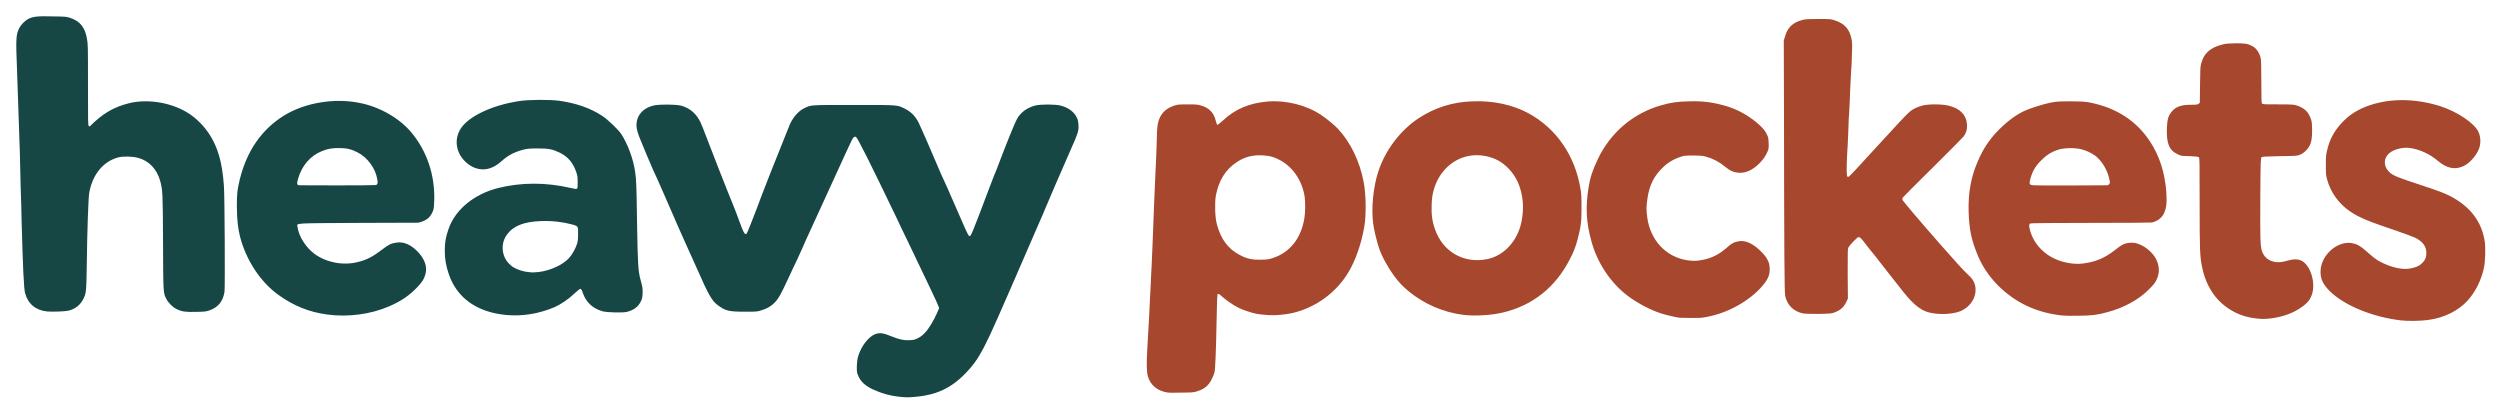
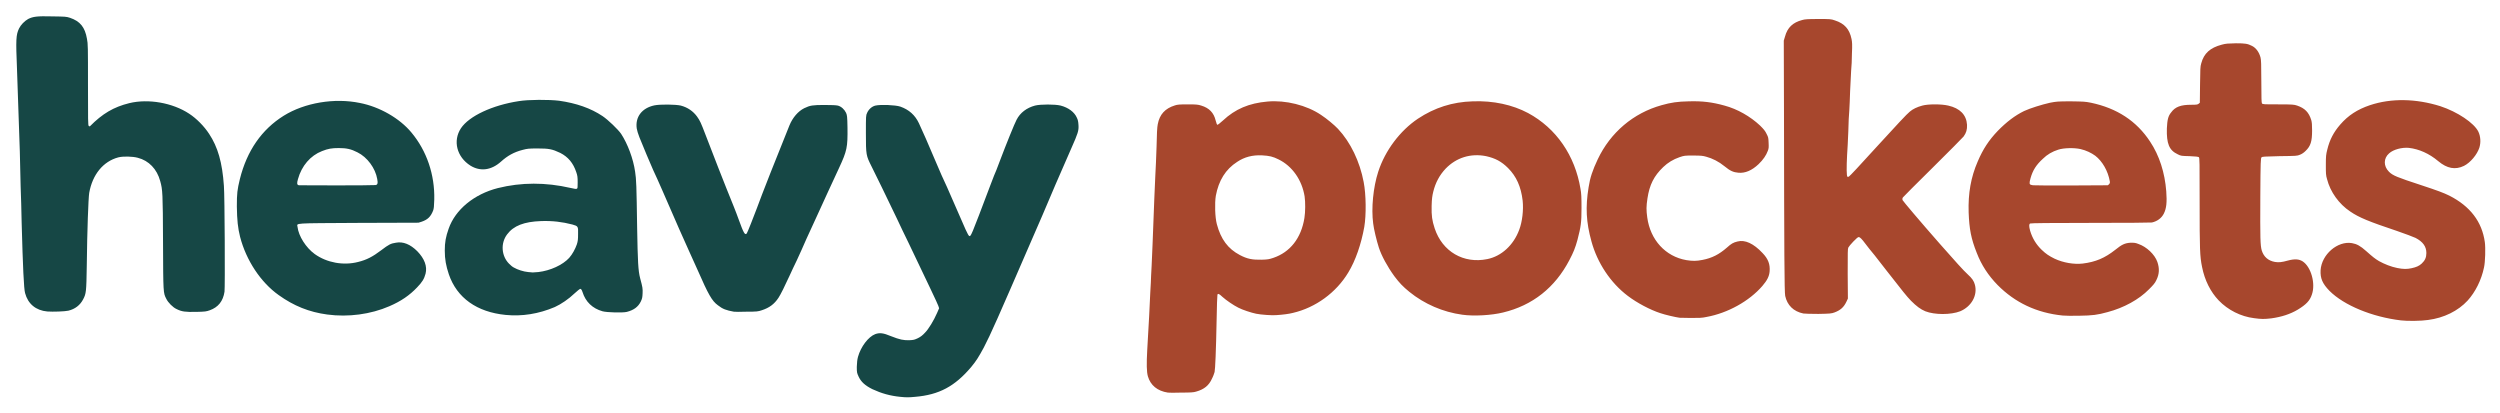
<svg xmlns="http://www.w3.org/2000/svg" viewBox="0 0 1236 204" role="img" aria-label="heavy pockets">
-   <path fill="#164745" fill-rule="evenodd" d="M445.1 196.2C440.1 195.7 435.8 194.5 431.3 192.4C427.7 190.6 425.7 188.8 424.5 186.2C423.7 184.4 423.6 184.3 423.6 181.4C423.7 179.1 423.8 177.9 424.2 176.4C425.6 171.4 429.3 166.5 432.7 165.2C434.9 164.4 436.7 164.6 440.5 166.2C444.8 167.9 446.7 168.3 449.6 168.2C451.7 168.1 452.1 168.0 453.8 167.2C455.2 166.5 456.1 165.8 457.3 164.5C459.1 162.7 461.7 158.4 463.3 154.7L464.3 152.4L463.9 151.2C463.6 150.2 458.6 139.8 449.2 120.1C447.5 116.7 444.9 111.2 443.4 108.0C430.1 80.3 424.0 68.2 423.2 67.7C422.4 67.3 421.7 67.9 420.8 70.0C420.3 71.0 419.3 73.3 418.4 75.1C415.8 80.8 412.3 88.4 409.2 95.2C407.5 98.9 405.1 104.2 403.8 107.0C402.5 109.8 400.2 114.8 398.7 118.1C397.3 121.4 395.1 126.2 393.9 128.8C392.7 131.3 391.2 134.4 390.6 135.8C388.1 141.3 385.9 145.7 384.9 147.2C382.8 150.4 380.3 152.2 376.5 153.4C374.4 154.1 374.2 154.1 368.2 154.1C360.3 154.1 358.7 153.7 354.9 150.9C352.0 148.8 350.2 145.6 344.9 133.5C343.4 130.1 341.5 125.9 340.7 124.2C339.3 121.2 333.3 107.7 327.4 94.0C326.0 90.8 324.0 86.3 322.9 84.0C321.1 79.9 318.3 73.3 316.1 67.8C315.5 66.3 314.9 64.3 314.8 63.5C314.0 57.8 317.4 53.4 323.5 52.1C326.4 51.5 334.0 51.6 336.6 52.2C340.0 53.1 342.7 55.0 344.6 57.6C346.1 59.7 346.5 60.6 348.8 66.6C351.3 73.2 358.3 91.2 362.8 102.2C363.6 104.1 364.6 106.9 365.2 108.5C367.6 115.1 368.3 116.5 369.2 115.4C369.5 115.1 372.8 106.7 374.1 103.2C376.4 96.8 384.8 75.5 390.3 62.0C391.9 58.1 394.6 55.0 397.6 53.5C401.1 51.8 400.3 51.9 422.2 51.9C444.6 51.9 443.4 51.8 447.5 53.8C450.6 55.4 452.7 57.6 454.3 60.9C455.7 63.9 459.5 72.5 462.1 78.7C463.2 81.2 464.7 84.8 465.5 86.6C467.1 89.9 468.7 93.6 472.8 103.0C477.0 112.8 478.6 116.3 479.1 116.6C480.0 117.1 479.8 117.6 489.7 91.4C490.9 88.2 492.2 84.9 492.6 84.1C492.9 83.3 493.9 80.8 494.7 78.6C497.3 71.7 501.7 60.8 502.6 59.2C504.4 55.7 507.6 53.3 511.7 52.2C514.4 51.5 521.6 51.5 524.4 52.2C528.2 53.2 531.2 55.4 532.4 58.2C532.9 59.2 533.1 60.1 533.2 61.8C533.4 64.6 532.9 66.0 529.8 73.0C528.5 76.0 525.0 84.1 521.9 91.1C518.9 98.1 515.9 105.1 515.3 106.6C514.6 108.1 511.9 114.3 509.3 120.4C493.7 156.4 489.8 165.3 486.4 171.8C483.8 176.6 482.6 178.5 480.2 181.4C472.1 191.0 464.3 195.2 452.4 196.2C449.3 196.5 448.0 196.5 445.1 196.2ZM161.8 155.5C152.8 154.3 145.2 151.2 137.8 145.9C128.9 139.6 121.7 128.7 118.7 117.1C117.6 112.7 117.2 108.9 117.1 102.1C117.1 95.5 117.3 93.9 118.6 88.5C122.1 74.5 129.4 64.0 140.3 57.2C150.6 50.8 165.3 48.3 177.9 50.9C187.7 52.8 197.6 58.5 203.4 65.5C211.0 74.6 215.0 86.4 214.7 98.7C214.6 102.2 214.5 103.1 214.1 104.2C212.9 107.2 211.4 108.6 208.5 109.6L206.9 110.1L177.2 110.2C144.0 110.4 146.9 110.2 147.1 112.2C147.6 116.7 151.3 122.5 155.6 125.6C161.6 129.9 169.8 131.4 177.1 129.5C181.2 128.5 184.3 126.9 188.5 123.7C192.3 120.8 193.2 120.4 195.7 120.0C199.3 119.3 202.9 120.8 206.3 124.2C209.9 127.9 211.3 131.7 210.4 135.3C209.7 137.9 208.8 139.4 206.2 142.1C202.5 146.0 198.3 148.9 192.5 151.4C183.3 155.4 172.2 156.9 161.8 155.5ZM250.0 155.7C235.8 154.3 225.9 147.3 221.9 135.6C220.5 131.4 219.9 128.2 219.9 123.9C219.9 119.7 220.4 117.1 221.8 113.1C225.1 103.6 234.4 96.0 246.1 93.0C257.7 90.1 269.8 90.1 282.0 92.9C284.1 93.4 284.9 93.5 285.2 93.3C285.6 93.1 285.6 92.6 285.6 90.1C285.6 87.6 285.5 86.8 284.9 85.1C283.4 80.6 280.9 77.6 277.0 75.6C273.0 73.7 271.4 73.4 265.8 73.4C261.3 73.4 260.7 73.5 258.4 74.1C254.1 75.2 250.9 77.0 247.7 79.9C242.9 84.2 237.5 84.9 232.6 81.9C225.8 77.6 223.8 69.6 227.9 63.4C231.9 57.4 243.4 52.0 256.5 50.0C261.3 49.2 271.4 49.2 276.4 49.8C284.9 51.0 292.1 53.5 297.9 57.4C300.6 59.2 305.6 64.0 307.1 66.2C310.3 71.1 313.1 78.5 314.0 84.9C314.6 88.7 314.7 91.8 315.0 112.6C315.3 129.3 315.5 133.8 316.5 137.6C317.7 142.1 317.8 142.6 317.7 145.0C317.6 147.1 317.5 147.6 316.8 149.1C315.5 151.7 313.4 153.3 309.9 154.2C307.9 154.7 300.1 154.5 297.9 153.9C292.9 152.5 289.5 149.2 288.0 144.4C287.6 143.2 287.3 142.8 286.8 142.8C286.7 142.8 285.4 143.8 284.0 145.1C281.2 147.8 277.4 150.4 274.3 151.8C266.3 155.2 258.1 156.5 250.0 155.7ZM23.4 154.0C17.7 153.5 13.8 150.2 12.4 144.9C11.8 142.9 11.3 132.0 10.7 109.9C10.6 104.7 10.4 96.7 10.2 92.1C10.1 87.6 9.9 79.8 9.8 74.9C9.4 62.8 8.8 45.1 8.4 34.1C7.8 19.4 7.9 17.3 9.4 14.1C10.2 12.4 12.1 10.4 13.9 9.4C16.3 8.2 18.3 7.9 25.8 8.1C32.4 8.2 32.7 8.2 34.6 8.8C39.6 10.5 42.0 13.4 43.0 19.2C43.5 21.7 43.5 23.1 43.5 41.9C43.5 59.5 43.5 62.0 43.9 62.3C44.1 62.4 44.3 62.5 44.4 62.5C50.6 56.2 56.2 52.9 63.9 51.0C73.3 48.7 85.3 50.8 93.5 56.2C97.2 58.6 101.0 62.5 103.4 66.2C107.7 72.7 109.9 80.3 110.7 91.9C111.1 96.7 111.3 142.1 111.0 144.2C110.3 148.9 107.9 151.9 103.7 153.4C102.0 154.0 101.5 154.1 97.0 154.2C91.6 154.3 89.9 154.1 87.3 152.8C85.5 152.0 83.1 149.6 82.2 147.7C80.7 144.8 80.7 144.9 80.6 119.8C80.5 95.2 80.4 93.8 79.2 89.5C77.6 83.6 73.6 79.4 68.1 78.0C65.5 77.3 60.9 77.2 58.5 77.8C51.0 79.8 45.7 86.3 44.1 95.4C43.7 98.0 43.1 113.6 42.9 131.4C42.7 144.2 42.6 145.2 41.1 148.0C39.6 150.9 37.1 152.8 33.8 153.6C32.1 154.0 26.2 154.2 23.4 154.0ZM266.2 134.5C272.1 133.8 278.2 131.0 281.4 127.5C283.0 125.7 284.4 123.1 285.2 120.8C285.7 119.2 285.8 118.4 285.8 115.7C285.9 111.9 285.8 111.8 283.0 111.0C278.0 109.7 273.1 109.1 267.5 109.3C259.1 109.6 253.9 111.6 250.7 115.9C247.4 120.3 247.9 126.6 251.7 130.4C252.4 131.1 253.4 132.0 254.1 132.3C255.8 133.3 258.8 134.3 261.1 134.5C262.2 134.6 263.3 134.7 263.4 134.7C263.6 134.7 264.8 134.6 266.2 134.5ZM185.6 91.5C186.7 91.4 186.9 90.6 186.5 88.5C185.6 83.2 181.6 77.7 176.7 75.3C173.6 73.7 171.3 73.2 167.5 73.2C164.1 73.2 162.2 73.5 159.2 74.7C153.5 76.9 149.1 82.0 147.3 88.6C146.7 90.7 146.8 91.4 147.8 91.6C148.5 91.7 184.6 91.7 185.6 91.5Z" />
+   <path fill="#164745" fill-rule="evenodd" d="M445.1 196.2C440.1 195.7 435.8 194.5 431.3 192.4C427.7 190.6 425.7 188.8 424.5 186.2C423.7 184.4 423.6 184.3 423.6 181.4C423.7 179.1 423.8 177.9 424.2 176.4C425.6 171.4 429.3 166.5 432.7 165.2C434.9 164.4 436.7 164.6 440.5 166.2C444.8 167.9 446.7 168.3 449.6 168.2C451.7 168.1 452.1 168.0 453.8 167.2C455.2 166.5 456.1 165.8 457.3 164.5C459.1 162.7 461.7 158.4 463.3 154.7L464.3 152.4L463.9 151.2C463.6 150.2 458.6 139.8 449.2 120.1C447.5 116.7 444.9 111.2 443.4 108.0C438.3 97.4 432.9 86.2 430.9 82.3C428.2 76.9 428.1 76.7 428.1 65.9C428.1 57.2 428.1 57.1 428.7 55.8C429.5 54.0 431.1 52.6 432.8 52.2C435.4 51.6 442.7 51.9 445.1 52.7C449.4 54.2 452.4 56.9 454.3 60.9C455.7 63.9 459.5 72.4 462.1 78.7C463.2 81.2 464.7 84.8 465.5 86.6C467.1 89.9 468.7 93.6 472.8 103.0C477.0 112.8 478.6 116.3 479.1 116.6C480.0 117.1 479.8 117.6 489.7 91.4C490.9 88.2 492.2 84.9 492.6 84.1C492.9 83.3 493.9 80.8 494.7 78.6C497.3 71.7 501.7 60.8 502.6 59.2C504.4 55.7 507.6 53.3 511.7 52.2C514.4 51.5 521.6 51.5 524.4 52.2C528.2 53.2 531.2 55.4 532.4 58.2C532.9 59.2 533.1 60.1 533.2 61.8C533.4 64.6 532.9 66.0 529.8 73.0C528.5 76.0 525.0 84.1 521.9 91.1C518.9 98.1 515.9 105.1 515.3 106.6C514.6 108.1 511.9 114.3 509.3 120.4C493.7 156.4 489.8 165.3 486.4 171.8C483.8 176.6 482.6 178.5 480.2 181.4C472.1 191.0 464.3 195.2 452.4 196.2C449.3 196.5 448.0 196.5 445.1 196.2ZM161.8 155.5C152.8 154.3 145.2 151.2 137.8 145.9C128.9 139.6 121.7 128.7 118.7 117.1C117.6 112.7 117.2 108.9 117.1 102.1C117.1 95.5 117.3 93.9 118.6 88.5C122.1 74.5 129.4 64.0 140.3 57.2C150.6 50.8 165.3 48.3 177.9 50.9C187.7 52.8 197.6 58.5 203.4 65.5C211.0 74.6 215.0 86.4 214.7 98.7C214.6 102.2 214.5 103.1 214.1 104.2C212.9 107.2 211.4 108.6 208.5 109.6L206.9 110.1L177.2 110.2C144.0 110.4 146.9 110.2 147.1 112.2C147.6 116.7 151.3 122.5 155.6 125.6C161.6 129.9 169.8 131.4 177.1 129.5C181.2 128.5 184.3 126.9 188.5 123.7C192.3 120.8 193.2 120.4 195.7 120.0C199.3 119.3 202.9 120.8 206.3 124.2C209.9 127.9 211.3 131.7 210.4 135.3C209.7 137.9 208.8 139.4 206.2 142.1C202.5 146.0 198.3 148.9 192.5 151.4C183.3 155.4 172.2 156.9 161.8 155.5ZM250.0 155.7C235.8 154.3 225.9 147.3 221.9 135.6C220.5 131.4 219.9 128.2 219.9 123.9C219.9 119.7 220.4 117.1 221.8 113.1C225.1 103.6 234.4 96.0 246.1 93.0C257.7 90.1 269.8 90.1 282.0 92.9C284.1 93.4 284.9 93.5 285.2 93.3C285.6 93.1 285.6 92.6 285.6 90.1C285.6 87.6 285.5 86.8 284.9 85.1C283.4 80.6 280.9 77.6 277.0 75.6C273.0 73.7 271.4 73.4 265.8 73.4C261.3 73.4 260.7 73.5 258.4 74.1C254.1 75.2 250.9 77.0 247.7 79.9C242.9 84.2 237.5 84.9 232.6 81.9C225.8 77.6 223.8 69.6 227.9 63.4C231.9 57.4 243.4 52.0 256.5 50.0C261.3 49.2 271.4 49.2 276.4 49.8C284.9 51.0 292.1 53.5 297.9 57.4C300.6 59.2 305.6 64.0 307.1 66.2C310.3 71.1 313.1 78.5 314.0 84.9C314.6 88.7 314.7 91.8 315.0 112.6C315.3 129.3 315.5 133.8 316.5 137.6C317.7 142.1 317.8 142.6 317.7 145.0C317.6 147.1 317.5 147.6 316.8 149.1C315.5 151.7 313.4 153.3 309.9 154.2C307.9 154.7 300.1 154.5 297.9 153.9C292.9 152.5 289.5 149.2 288.0 144.4C287.6 143.2 287.3 142.8 286.8 142.8C286.7 142.8 285.4 143.8 284.0 145.1C281.2 147.8 277.4 150.4 274.3 151.8C266.3 155.2 258.1 156.5 250.0 155.7ZM23.4 154.0C17.7 153.5 13.8 150.2 12.4 144.9C11.8 142.9 11.3 132.0 10.7 109.9C10.6 104.7 10.4 96.7 10.2 92.1C10.1 87.6 9.9 79.8 9.8 74.9C9.4 62.8 8.8 45.1 8.4 34.1C7.8 19.4 7.9 17.3 9.4 14.1C10.2 12.4 12.1 10.4 13.9 9.4C16.3 8.2 18.3 7.9 25.8 8.1C32.4 8.2 32.7 8.2 34.6 8.8C39.6 10.5 42.0 13.4 43.0 19.2C43.5 21.7 43.5 23.1 43.5 41.9C43.5 59.5 43.5 62.0 43.9 62.3C44.1 62.4 44.3 62.5 44.4 62.5C50.6 56.2 56.2 52.9 63.9 51.0C73.3 48.7 85.3 50.8 93.5 56.2C97.2 58.6 101.0 62.5 103.4 66.2C107.7 72.7 109.9 80.3 110.7 91.9C111.1 96.7 111.3 142.1 111.0 144.2C110.3 148.9 107.9 151.9 103.7 153.4C102.0 154.0 101.5 154.1 97.0 154.2C91.6 154.3 89.9 154.1 87.3 152.8C85.5 152.0 83.1 149.6 82.2 147.7C80.7 144.8 80.7 144.9 80.6 119.8C80.5 95.2 80.4 93.8 79.2 89.5C77.6 83.6 73.6 79.4 68.1 78.0C65.5 77.3 60.9 77.2 58.5 77.8C51.0 79.8 45.7 86.3 44.1 95.4C43.7 98.0 43.1 113.6 42.9 131.4C42.7 144.2 42.6 145.2 41.1 148.0C39.6 150.9 37.1 152.8 33.8 153.6C32.1 154.0 26.2 154.2 23.4 154.0ZM362.8 154.1C359.0 153.4 357.3 152.8 354.9 150.9C352.0 148.8 350.2 145.6 344.9 133.5C343.4 130.1 341.5 125.9 340.7 124.2C339.3 121.2 333.3 107.7 327.4 94.0C326.0 90.8 324.0 86.3 322.9 84.0C321.1 79.9 318.3 73.3 316.1 67.8C315.5 66.3 314.9 64.3 314.8 63.5C314.0 57.8 317.4 53.4 323.5 52.1C326.4 51.5 334.0 51.6 336.6 52.2C340.0 53.1 342.7 55.0 344.6 57.6C346.1 59.7 346.5 60.6 348.8 66.6C351.3 73.2 358.3 91.2 362.8 102.2C363.6 104.1 364.6 106.9 365.2 108.5C367.6 115.1 368.3 116.5 369.2 115.4C369.5 115.1 372.8 106.7 374.1 103.2C376.4 96.8 384.8 75.5 390.3 62.0C391.9 58.1 394.6 55.0 397.6 53.5C400.5 52.1 401.8 51.9 407.6 51.9C411.2 51.9 413.3 52.0 414.2 52.2C415.9 52.6 417.5 54.1 418.3 55.8C418.8 57.0 418.9 57.5 419.0 63.1C419.1 72.8 418.8 74.5 414.8 83.1C413.4 86.2 410.9 91.6 409.2 95.2C407.5 98.9 405.1 104.2 403.8 107.0C402.5 109.8 400.2 114.8 398.7 118.1C397.3 121.4 395.1 126.2 393.9 128.8C392.7 131.3 391.2 134.4 390.6 135.8C388.1 141.3 385.9 145.7 384.9 147.2C382.8 150.4 380.3 152.2 376.6 153.4C374.8 154.0 374.2 154.1 369.0 154.1C365.9 154.2 363.1 154.2 362.8 154.1ZM266.2 134.5C272.1 133.8 278.2 131.0 281.4 127.5C283.0 125.7 284.4 123.1 285.2 120.8C285.7 119.2 285.8 118.4 285.8 115.7C285.9 111.9 285.8 111.8 283.0 111.0C278.0 109.7 273.1 109.1 267.5 109.3C259.1 109.6 253.9 111.6 250.7 115.9C247.4 120.3 247.9 126.6 251.7 130.4C252.4 131.1 253.4 132.0 254.1 132.3C255.8 133.3 258.8 134.3 261.1 134.5C262.2 134.6 263.3 134.7 263.4 134.7C263.6 134.7 264.8 134.6 266.2 134.5ZM185.6 91.5C186.7 91.4 186.9 90.6 186.5 88.5C185.6 83.2 181.6 77.7 176.7 75.3C173.6 73.7 171.3 73.2 167.5 73.2C164.1 73.2 162.2 73.5 159.2 74.7C153.5 76.9 149.1 82.0 147.3 88.6C146.7 90.7 146.8 91.4 147.8 91.6C148.5 91.7 184.6 91.7 185.6 91.5Z" />
  <path fill="#A7472D" fill-rule="evenodd" d="M577.4 194.1C572.2 193.3 568.8 190.5 567.5 186.0C566.9 183.8 566.8 180.1 567.2 172.9C567.9 161.0 568.5 150.2 568.7 144.6C568.9 141.2 569.1 137.5 569.1 136.4C569.3 134.3 570.3 109.8 570.7 98.0C570.9 94.4 571.1 89.2 571.2 86.6C571.4 84.0 571.6 77.7 571.8 72.6C571.9 66.5 572.1 62.7 572.4 61.4C573.3 56.6 576.0 53.6 580.9 52.1C582.1 51.7 583.2 51.6 587.2 51.6C591.6 51.6 592.3 51.7 593.9 52.2C597.9 53.4 600.1 55.8 601.0 59.5C601.4 61.1 601.7 61.8 602.0 61.7C602.1 61.7 603.3 60.8 604.6 59.6C610.7 53.9 617.5 51.0 626.7 50.2C635.6 49.4 646.0 52.0 653.1 56.8C656.0 58.7 659.7 61.8 661.5 63.7C667.7 70.3 672.3 79.9 674.2 90.0C675.4 96.2 675.5 106.3 674.5 112.2C673.0 120.6 670.2 128.8 666.6 134.7C660.6 144.7 650.4 152.1 639.2 154.7C637.3 155.2 634.2 155.6 631.0 155.8C629.1 156.0 623.3 155.6 621.0 155.1C618.6 154.6 614.3 153.2 612.2 152.1C609.8 150.9 606.3 148.5 604.4 146.8C602.7 145.2 602.2 145.0 601.9 145.7C601.8 145.9 601.6 151.5 601.5 158.1C601.2 174.0 600.8 182.4 600.5 183.9C600.3 184.6 599.8 186.1 599.2 187.2C597.7 190.6 595.3 192.5 591.4 193.6C590.2 194.0 588.6 194.1 584.0 194.1C580.8 194.2 577.8 194.2 577.4 194.1ZM1187.0 158.4C1172.8 156.7 1158.9 151.0 1151.7 143.8C1148.2 140.2 1147.1 137.6 1147.3 133.6C1147.8 125.8 1155.7 119.0 1162.8 120.2C1165.2 120.6 1167.0 121.6 1169.8 124.1C1173.3 127.2 1174.2 127.9 1176.2 129.1C1178.9 130.6 1182.2 131.9 1185.2 132.5C1188.2 133.1 1190.0 133.1 1192.3 132.6C1194.6 132.1 1196.0 131.5 1197.3 130.3C1198.9 128.8 1199.6 127.3 1199.6 125.1C1199.6 121.9 1197.9 119.5 1194.2 117.6C1193.2 117.1 1189.1 115.6 1185.1 114.2C1171.1 109.5 1166.4 107.6 1162.0 104.6C1156.4 100.9 1152.1 94.9 1150.5 88.6C1149.9 86.6 1149.9 85.8 1149.9 81.5C1149.9 77.1 1150.0 76.4 1150.6 74.0C1151.8 69.0 1153.8 65.3 1157.0 61.6C1161.0 57.0 1165.5 54.1 1171.7 52.0C1182.2 48.5 1194.4 48.7 1206.5 52.5C1215.0 55.3 1223.2 60.8 1225.3 65.1C1226.4 67.4 1226.6 70.4 1225.8 73.0C1224.7 76.4 1221.4 80.4 1218.2 82.0C1213.9 84.1 1209.8 83.3 1205.5 79.7C1201.0 75.9 1196.0 73.7 1190.9 73.1C1187.5 72.8 1183.3 73.9 1181.2 75.8C1178.4 78.2 1178.3 82.1 1181.1 84.9C1183.0 86.8 1185.0 87.6 1196.9 91.5C1205.4 94.3 1208.0 95.3 1210.9 96.7C1221.2 101.9 1227.1 109.6 1228.5 119.7C1228.9 122.6 1228.7 129.6 1228.1 132.2C1226.8 138.5 1223.8 144.4 1220.0 148.6C1215.3 153.7 1208.3 157.2 1200.4 158.2C1197.1 158.7 1190.2 158.8 1187.0 158.4ZM1114.4 157.3C1107.9 156.5 1101.5 153.3 1096.9 148.5C1092.9 144.3 1090.0 138.6 1088.7 132.0C1087.6 126.7 1087.5 123.1 1087.5 100.0C1087.5 79.9 1087.5 78.0 1087.1 77.7C1086.8 77.5 1085.5 77.3 1082.5 77.2C1078.5 77.1 1078.3 77.1 1076.7 76.3C1072.4 74.3 1071.1 71.0 1071.3 63.5C1071.5 59.3 1071.9 57.4 1073.4 55.6C1075.4 52.8 1078.2 51.8 1083.3 51.8C1086.0 51.8 1086.5 51.7 1087.0 51.3L1087.6 50.8L1087.7 42.0C1087.8 34.1 1087.8 32.9 1088.3 31.3C1089.6 26.4 1092.7 23.6 1098.4 22.1C1100.6 21.5 1101.4 21.5 1105.4 21.4C1110.1 21.4 1111.2 21.6 1113.4 22.7C1115.4 23.7 1116.9 25.8 1117.6 28.4C1117.9 29.6 1118.0 31.7 1118.0 40.3C1118.0 48.7 1118.1 50.7 1118.3 51.1C1118.7 51.6 1119.1 51.6 1126.4 51.6C1133.6 51.6 1134.2 51.7 1135.7 52.2C1139.5 53.5 1141.5 55.5 1142.7 59.4C1143.0 60.5 1143.1 61.7 1143.1 64.5C1143.1 69.9 1142.4 72.2 1139.9 74.6C1139.0 75.5 1138.1 76.1 1137.1 76.5C1135.7 77.1 1135.3 77.1 1127.1 77.2C1119.3 77.4 1118.5 77.4 1118.1 77.8C1117.7 78.2 1117.6 79.5 1117.5 97.2C1117.4 118.0 1117.5 121.3 1118.2 123.8C1119.2 127.0 1121.4 128.9 1124.7 129.5C1126.6 129.8 1128.0 129.7 1131.2 128.8C1134.6 127.9 1136.6 128.1 1138.4 129.2C1142.6 131.9 1144.9 140.2 1143.0 145.6C1142.0 148.7 1140.1 150.6 1136.0 153.1C1132.3 155.3 1128.0 156.7 1122.9 157.4C1119.4 157.8 1118.0 157.8 1114.4 157.3ZM830.4 157.1C828.2 156.8 823.1 155.6 820.8 154.8C815.9 153.2 809.4 149.8 804.8 146.3C796.3 139.9 789.7 130.0 786.8 119.3C784.2 109.9 783.8 102.4 785.4 92.6C786.1 87.9 787.4 84.1 789.9 78.8C796.2 65.5 807.5 55.9 821.5 52.0C826.1 50.7 829.4 50.2 834.9 50.1C841.6 49.9 846.5 50.5 852.6 52.2C859.0 53.9 865.4 57.6 870.2 62.1C872.0 63.9 872.7 64.7 873.4 66.2C874.3 67.9 874.3 68.2 874.4 70.6C874.5 72.7 874.5 73.4 874.0 74.6C873.2 76.8 871.7 79.0 869.4 81.2C866.1 84.3 862.8 85.7 859.5 85.4C857.0 85.2 855.4 84.5 852.6 82.2C849.8 79.9 846.6 78.3 843.6 77.5C841.9 77.0 840.9 76.9 837.2 76.9C832.9 76.9 832.8 76.9 830.4 77.7C827.2 78.8 824.6 80.4 822.3 82.6C817.7 87.0 815.5 91.4 814.5 98.1C813.9 102.1 813.9 103.8 814.4 107.5C815.9 118.6 823.4 126.8 833.7 128.6C836.8 129.1 838.7 129.1 841.7 128.5C846.4 127.6 849.9 125.8 853.8 122.4C855.9 120.5 856.9 119.9 859.0 119.4C862.7 118.4 867.0 120.4 871.4 125.1C874.2 128.0 875.2 130.7 874.9 134.2C874.7 136.6 873.7 138.6 871.3 141.4C864.8 148.9 854.2 154.8 843.7 156.7C841.5 157.2 840.1 157.2 836.0 157.2C833.3 157.2 830.8 157.1 830.4 157.1ZM1019.8 156.0C1006.9 154.7 996.2 149.6 987.6 140.9C983.0 136.2 979.6 131.0 977.3 125.0C974.5 118.0 973.6 113.2 973.3 105.0C973.0 95.6 974.4 87.6 977.8 79.8C980.4 73.7 983.3 69.3 987.7 64.7C992.0 60.3 996.2 57.1 1000.7 54.9C1003.7 53.5 1009.5 51.7 1013.5 50.8C1016.7 50.2 1017.2 50.1 1023.8 50.1C1030.2 50.2 1030.8 50.2 1033.8 50.8C1046.6 53.5 1056.3 59.8 1063.0 70.0C1067.6 76.9 1070.3 85.4 1071.0 94.6C1071.4 100.0 1071.1 103.0 1069.8 105.6C1068.7 107.8 1066.6 109.4 1063.9 110.0C1063.3 110.1 1052.0 110.2 1033.5 110.2C1013.8 110.2 1004.1 110.3 1003.7 110.5C1003.1 110.8 1003.1 111.9 1003.7 114.1C1004.8 117.8 1006.7 120.9 1009.4 123.5C1011.6 125.6 1013.0 126.5 1015.8 127.9C1020.1 129.9 1025.3 130.8 1029.7 130.3C1036.1 129.5 1040.6 127.6 1045.8 123.5C1049.0 120.9 1050.5 120.2 1053.3 120.0C1055.1 120.0 1055.7 120.0 1057.2 120.6C1061.3 122.0 1065.3 125.8 1066.6 129.5C1067.7 132.7 1067.6 135.5 1066.1 138.5C1065.4 140.0 1064.6 140.9 1062.5 143.0C1057.5 148.1 1050.0 152.2 1042.0 154.3C1037.0 155.7 1034.5 156.0 1028.0 156.1C1024.6 156.2 1020.9 156.1 1019.8 156.0ZM723.0 155.6C713.4 154.3 704.2 150.3 696.8 144.3C693.5 141.6 691.9 139.9 689.4 136.6C685.9 131.8 683.0 126.4 681.7 122.4C680.6 119.0 679.2 113.2 678.9 110.5C677.9 103.0 678.9 92.6 681.4 84.9C684.8 74.4 692.2 64.6 701.0 58.7C709.3 53.2 718.1 50.4 728.1 50.1C738.3 49.7 747.8 51.8 755.5 55.9C769.4 63.4 778.7 76.9 781.4 93.4C781.8 95.5 781.9 97.5 781.9 102.8C781.9 110.1 781.6 112.0 779.9 118.6C778.8 122.6 777.9 124.8 775.9 128.6C768.8 142.2 757.7 151.0 743.1 154.5C737.4 155.9 728.7 156.4 723.0 155.6ZM891.6 155.0C886.7 154.0 883.6 150.9 882.6 146.3C882.2 144.4 882.1 125.3 882.0 54.5L881.9 20.1L882.5 18.1C883.7 13.6 886.4 11.1 891.0 9.9C892.3 9.5 893.8 9.4 898.9 9.4C905.0 9.4 905.2 9.4 907.2 10.1C911.9 11.6 914.4 14.4 915.4 19.3C915.7 20.8 915.8 22.1 915.6 26.4C915.6 29.3 915.4 33.1 915.2 35.0C915.1 36.9 914.9 41.4 914.7 45.0C914.6 48.6 914.4 52.9 914.3 54.5C914.1 56.1 913.9 60.9 913.8 65.1C913.6 69.4 913.4 74.6 913.2 76.7C912.9 82.7 912.9 87.2 913.4 87.4C913.6 87.5 913.9 87.4 914.1 87.3C914.5 87.1 919.3 82.0 928.0 72.4C937.6 61.9 942.9 56.2 944.2 55.2C945.7 53.9 947.8 52.9 950.4 52.2C953.3 51.4 959.8 51.4 963.2 52.2C969.0 53.5 972.2 56.8 972.5 61.7C972.6 64.1 972.1 65.7 970.8 67.5C970.3 68.1 963.4 75.1 955.5 82.9C947.6 90.7 941.0 97.3 940.8 97.6C940.5 98.1 940.5 98.4 940.6 98.9C940.9 99.5 948.9 109.0 959.1 120.6C966.6 129.1 970.8 133.8 972.8 135.6C975.0 137.6 975.9 138.9 976.4 140.8C977.8 146.1 974.6 151.6 969.1 153.9C964.5 155.7 956.5 155.7 951.9 153.9C949.5 152.9 947.5 151.4 944.8 148.7C942.5 146.3 941.1 144.5 932.8 133.9C931.1 131.7 928.4 128.2 926.8 126.2C925.2 124.3 923.2 121.8 922.4 120.7C920.4 118.0 919.6 117.3 919.0 117.2C918.5 117.2 917.8 117.9 916.3 119.4C915.1 120.6 914.0 122.0 913.8 122.4C913.5 123.0 913.5 124.7 913.5 135.4L913.6 147.6L912.9 149.1C911.6 151.9 909.9 153.4 906.9 154.5C905.5 155.0 904.8 155.1 899.0 155.2C895.5 155.2 892.2 155.1 891.6 155.0ZM735.3 128.1C742.3 126.7 748.3 121.2 751.1 113.6C752.6 109.7 753.3 103.8 752.8 99.2C752.0 92.3 749.7 87.2 745.6 83.1C742.3 79.8 739.2 78.2 734.7 77.2C727.1 75.7 720.0 77.9 714.7 83.4C711.7 86.6 709.7 90.3 708.6 94.8C708.1 96.9 707.9 98.1 707.8 101.8C707.7 106.7 708.0 108.9 709.3 112.9C713.1 124.4 723.6 130.5 735.3 128.1ZM629.5 127.5C637.8 124.7 643.3 117.8 644.9 107.8C645.4 104.8 645.4 99.8 645.0 97.1C643.7 89.0 638.9 82.1 632.1 78.8C629.3 77.4 627.6 77.0 623.9 76.8C619.2 76.6 615.3 77.6 611.7 80.0C605.9 83.7 602.5 89.3 601.1 96.8C600.5 100.5 600.7 107.4 601.6 110.8C603.6 118.3 607.1 123.0 613.0 126.1C616.6 128.0 619.1 128.5 623.8 128.4C626.8 128.3 627.4 128.2 629.5 127.5ZM1042.7 91.1C1043.1 90.6 1043.2 90.4 1043.1 89.7C1042.2 84.5 1039.4 79.7 1035.9 77.0C1034.0 75.6 1031.3 74.3 1028.6 73.7C1025.5 73.0 1020.3 73.1 1017.6 74.0C1014.7 74.9 1012.1 76.4 1010.0 78.5C1006.7 81.5 1005.0 84.2 1003.9 88.1C1003.2 90.5 1003.3 91.2 1004.2 91.4C1004.6 91.5 1005.0 91.6 1005.1 91.6C1005.3 91.7 1013.6 91.7 1023.8 91.7L1042.1 91.6L1042.7 91.1Z" />
</svg>
